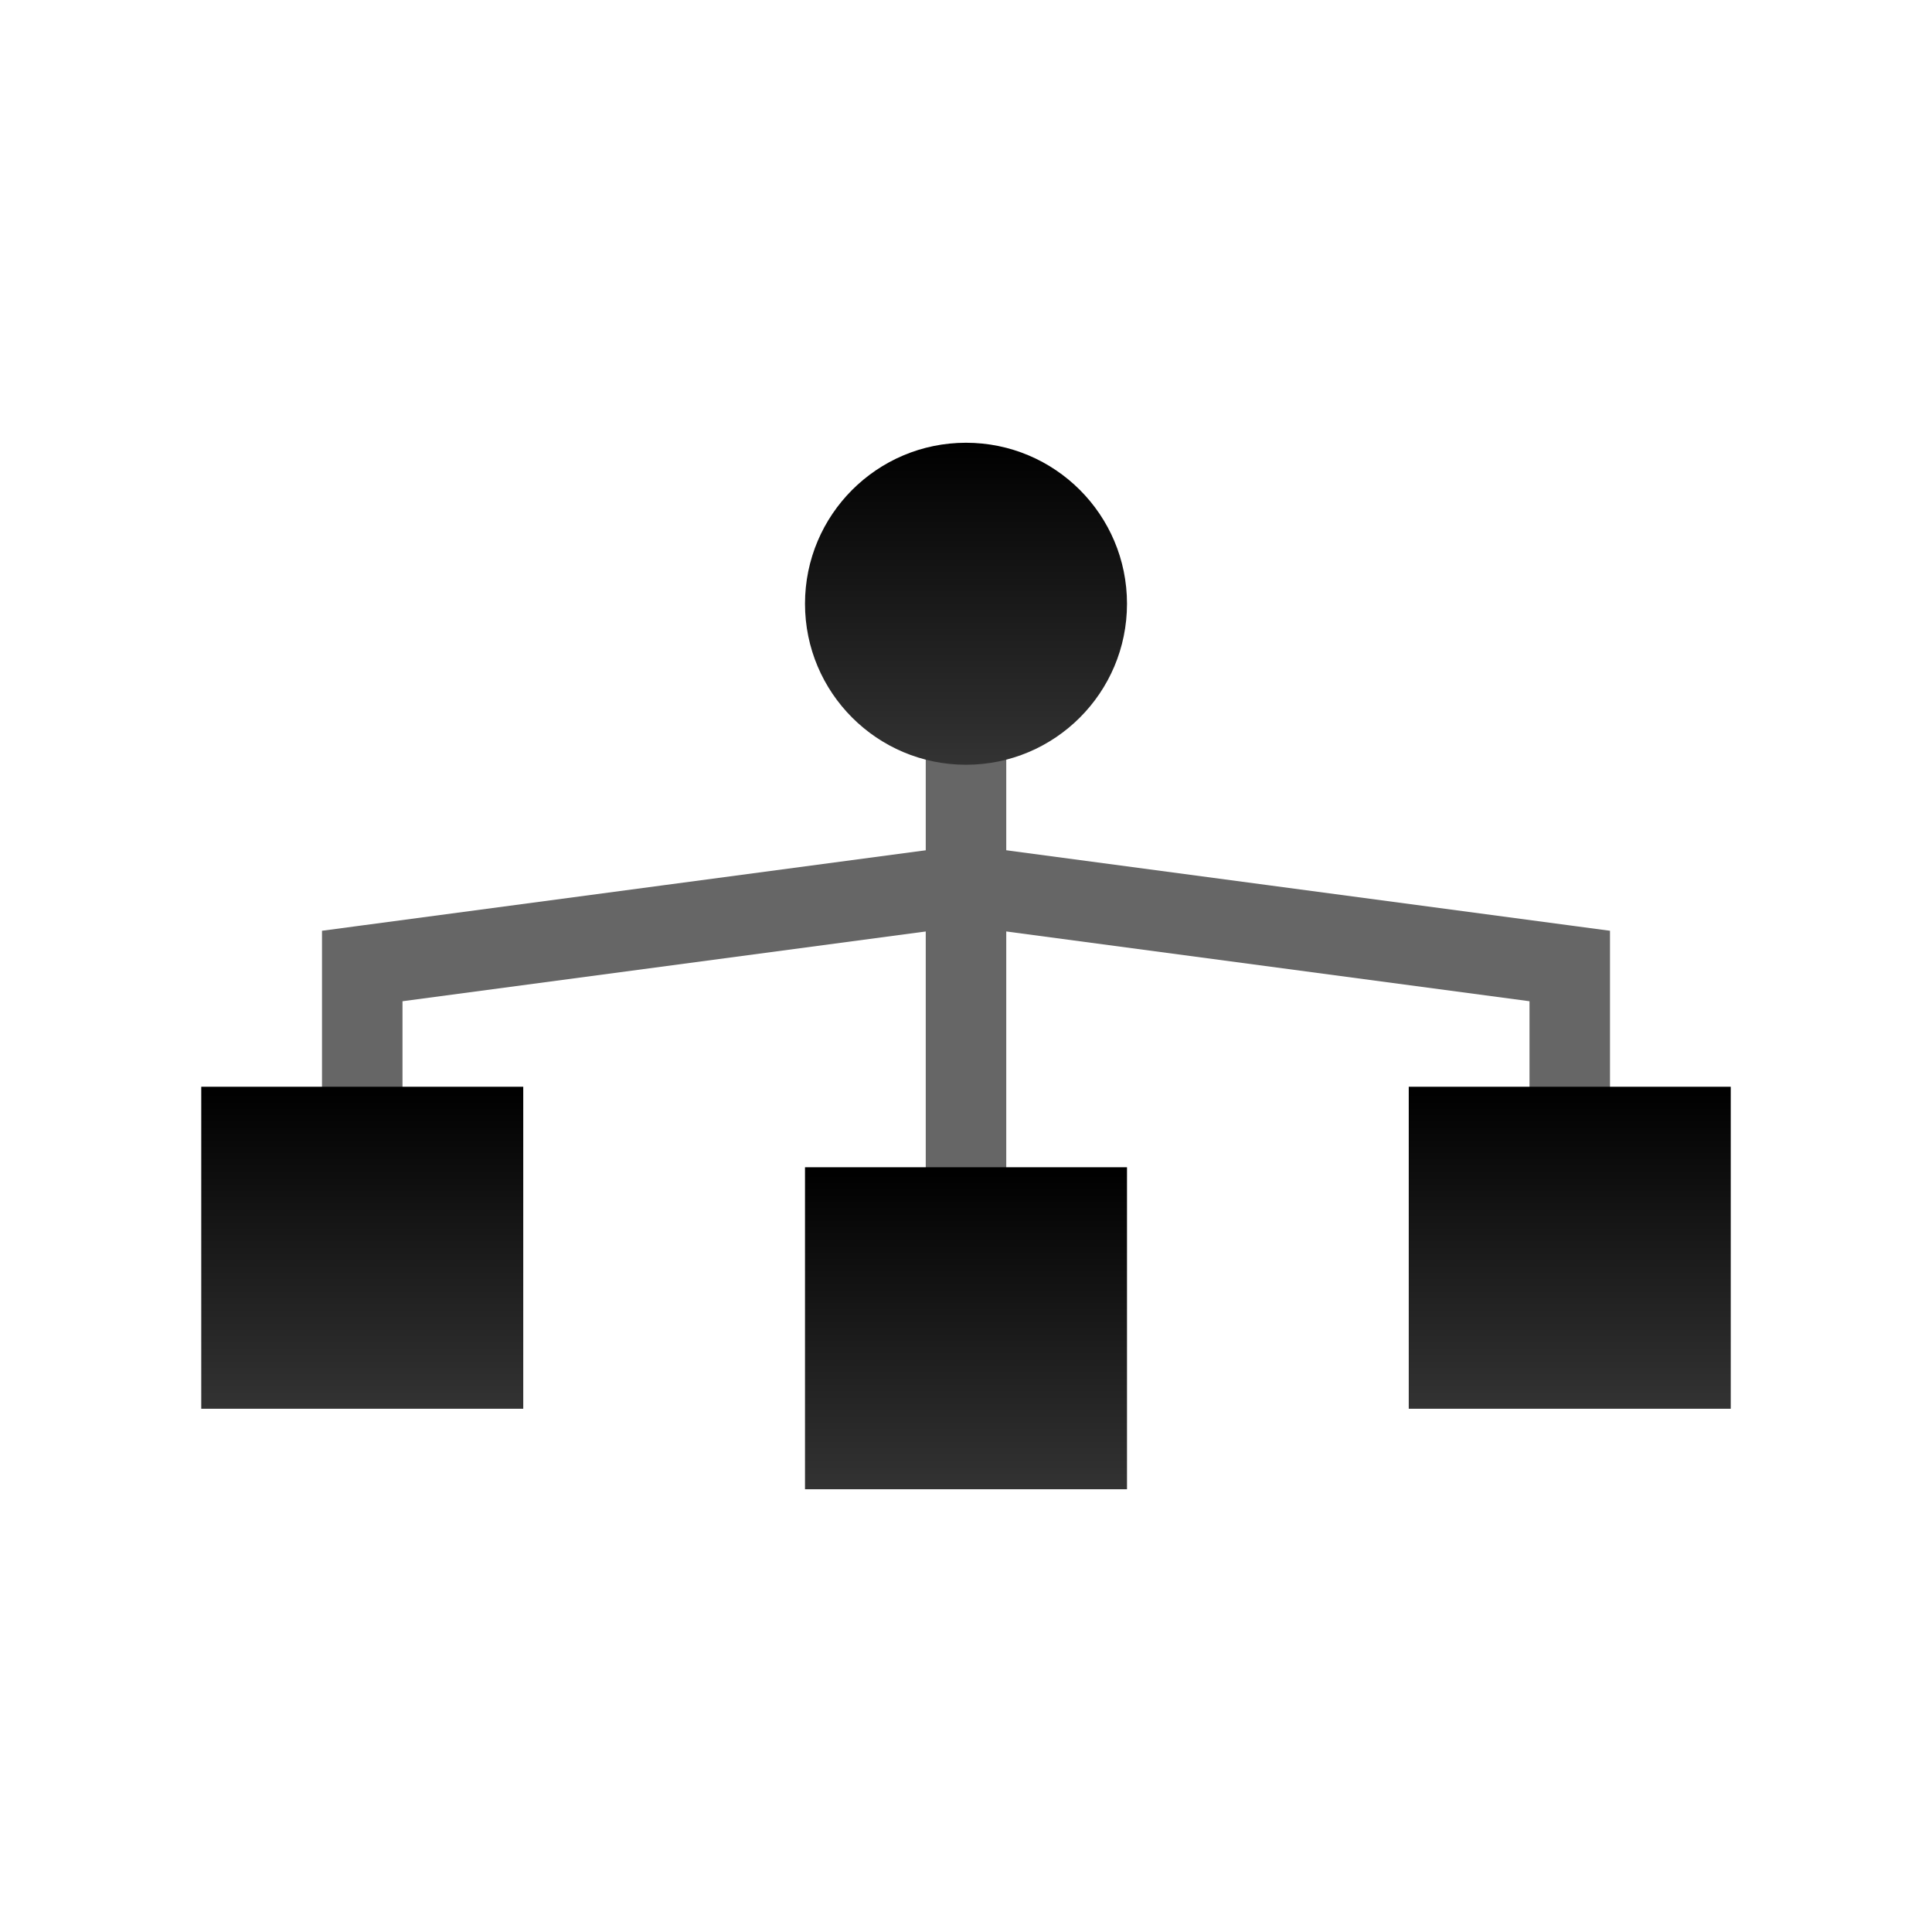
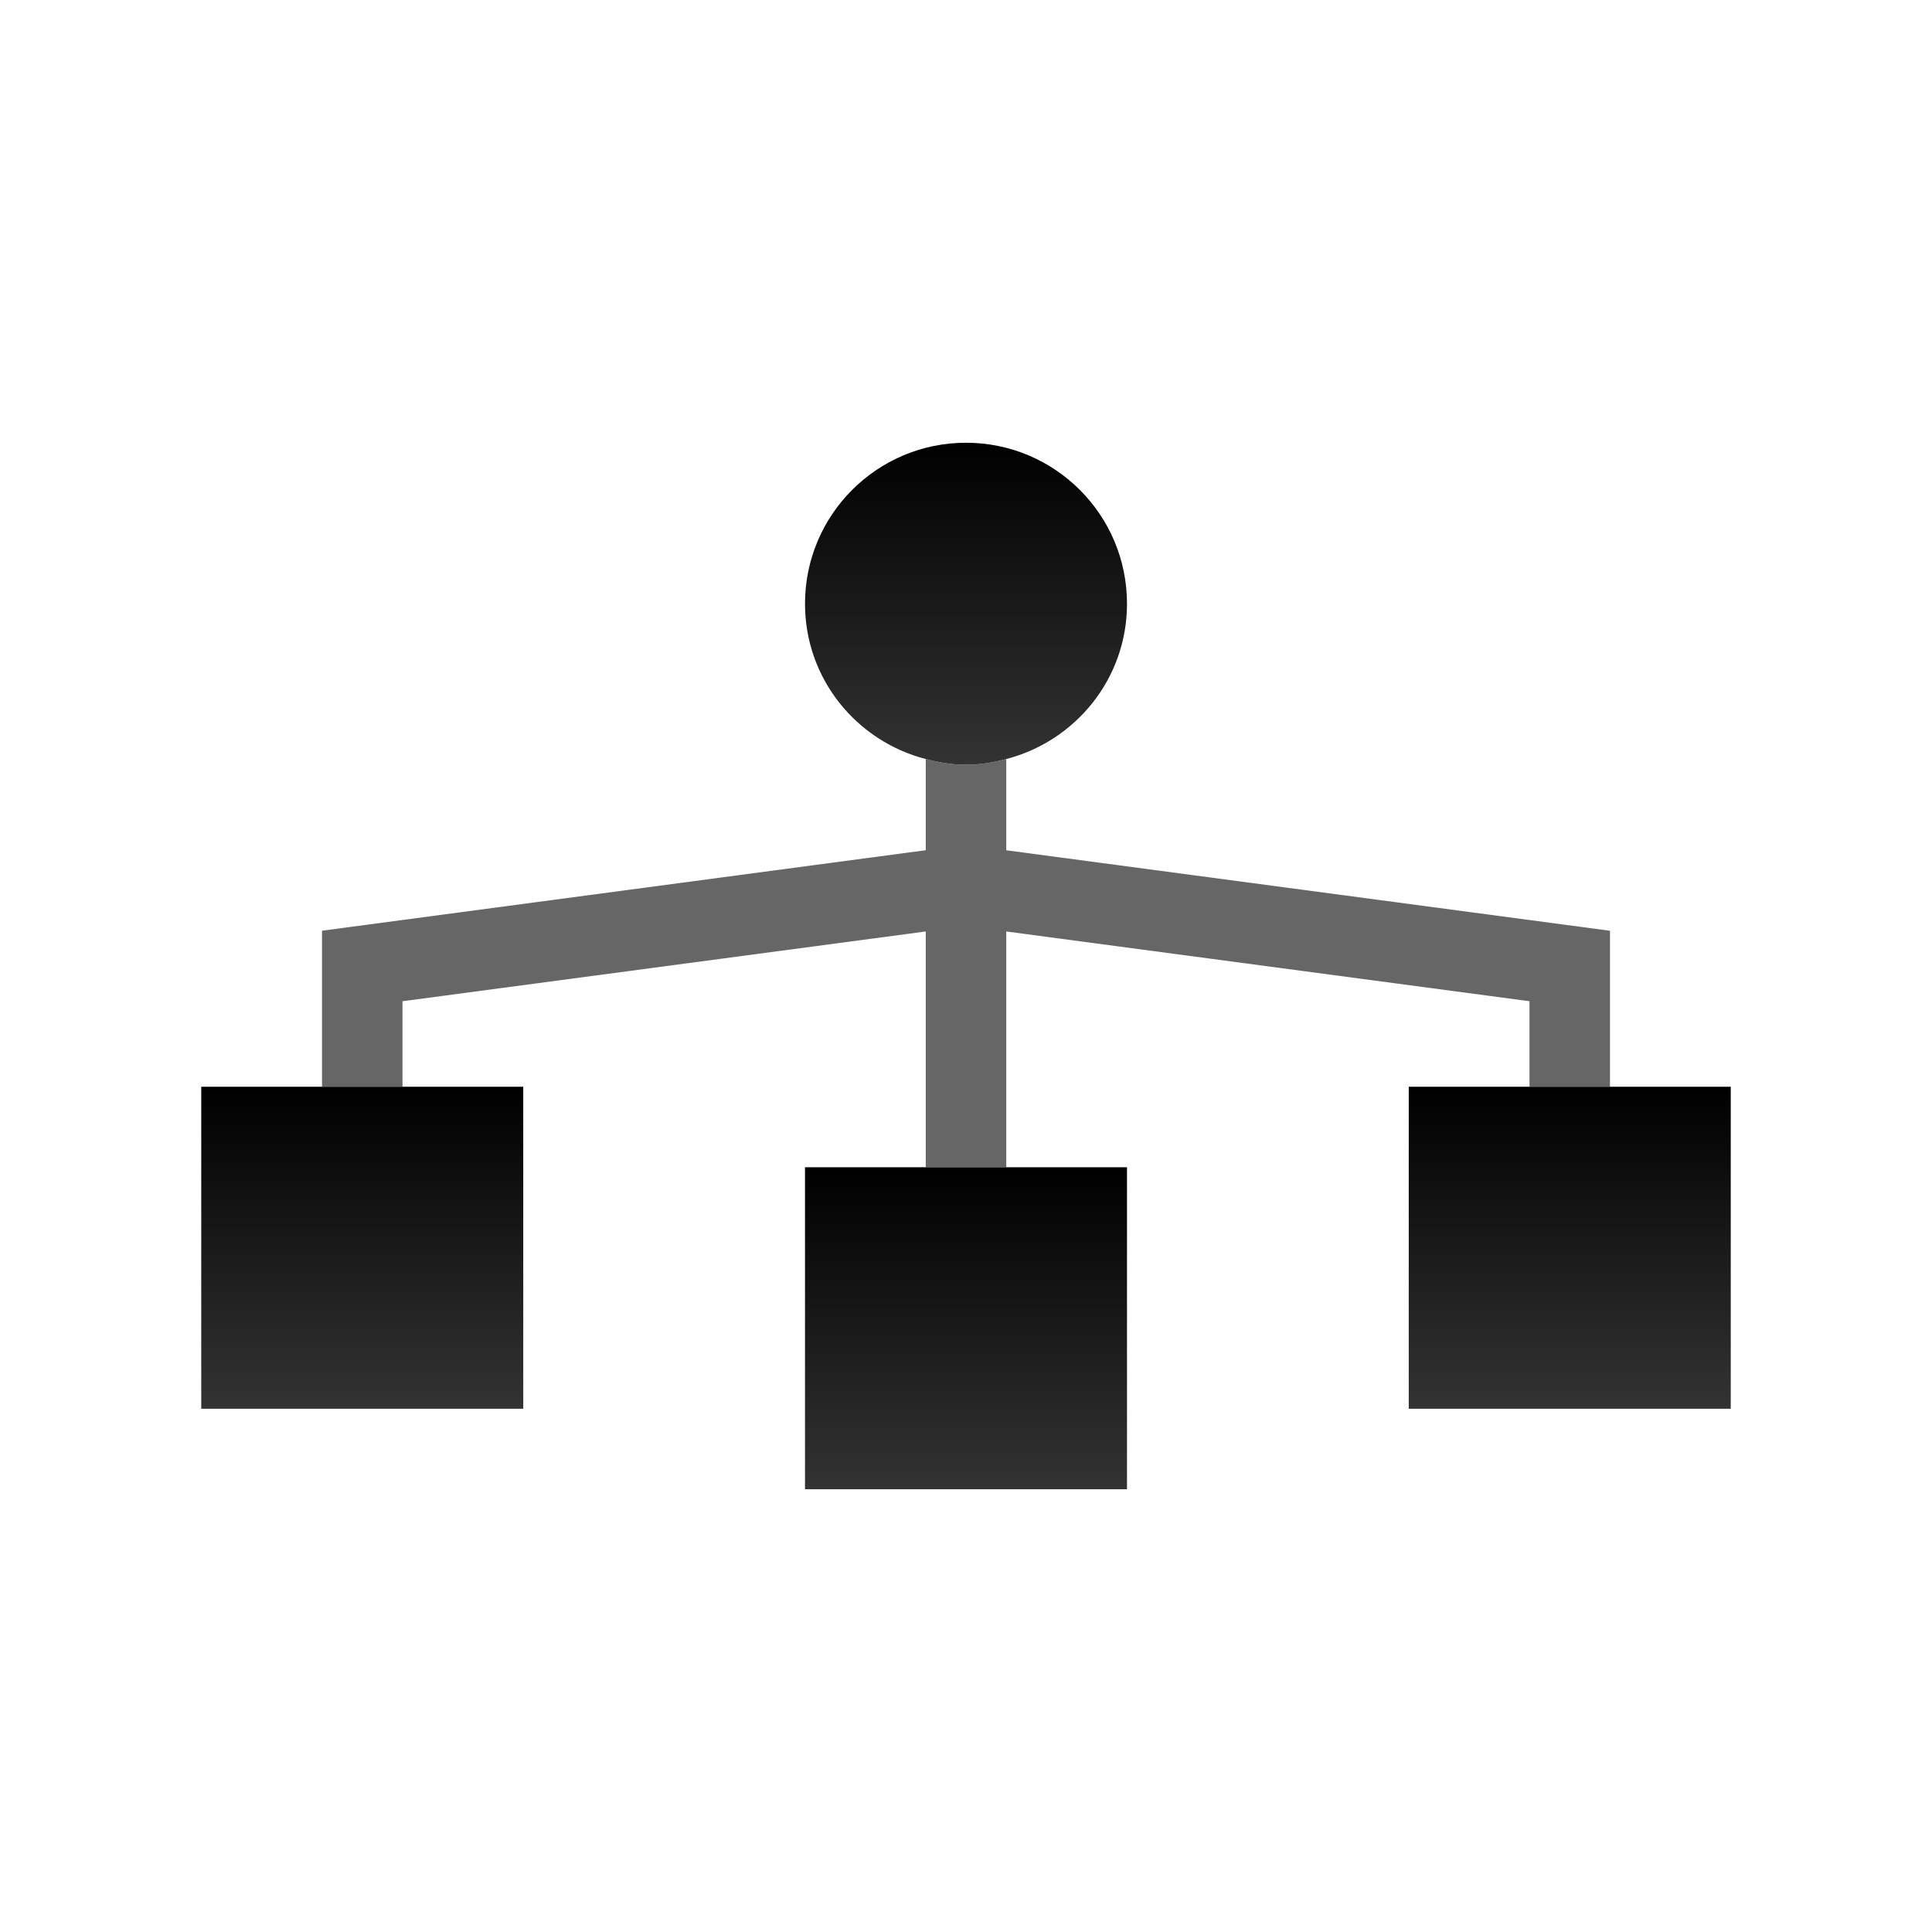
<svg xmlns="http://www.w3.org/2000/svg" version="1.1" id="Layer_1" x="0px" y="0px" width="48px" height="48px" viewBox="0 0 48 48" enable-background="new 0 0 48 48" xml:space="preserve">
-   <g>
-     <line fill="none" stroke="#666666" stroke-width="2" stroke-miterlimit="10" x1="24" y1="30" x2="24" y2="18" />
-     <polyline fill="none" stroke="#666666" stroke-width="2" stroke-miterlimit="10" points="9,29 9,24 24,22 39,24 39,29  " />
-     <linearGradient id="SVGID_1_" gradientUnits="userSpaceOnUse" x1="9" y1="35" x2="9" y2="27">
-       <stop offset="0" style="stop-color:#333333" />
-       <stop offset="1" style="stop-color:#000000" />
-     </linearGradient>
-     <rect x="5" y="27" fill="url(#SVGID_1_)" width="8" height="8" />
-     <linearGradient id="SVGID_2_" gradientUnits="userSpaceOnUse" x1="24" y1="37" x2="24" y2="29">
-       <stop offset="0" style="stop-color:#333333" />
-       <stop offset="1" style="stop-color:#000000" />
-     </linearGradient>
-     <rect x="20" y="29" fill="url(#SVGID_2_)" width="8" height="8" />
-     <linearGradient id="SVGID_3_" gradientUnits="userSpaceOnUse" x1="39" y1="35" x2="39" y2="27">
-       <stop offset="0" style="stop-color:#333333" />
-       <stop offset="1" style="stop-color:#000000" />
-     </linearGradient>
-     <rect x="35" y="27" fill="url(#SVGID_3_)" width="8" height="8" />
-     <linearGradient id="SVGID_4_" gradientUnits="userSpaceOnUse" x1="24" y1="19" x2="24" y2="11">
-       <stop offset="0" style="stop-color:#333333" />
-       <stop offset="1" style="stop-color:#000000" />
-     </linearGradient>
-     <circle fill="url(#SVGID_4_)" cx="24" cy="15" r="4" />
-   </g>
+   <path fill="#666666" d="M40,23.125l-15-2v-2.266C24.679,18.942,24.348,19,24,19s-0.679-0.058-1-0.142v2.266l-15,2V27h2v-2.125  l13-1.733V29h2v-5.858l13,1.733V27h2V23.125z" />
+   <linearGradient id="SVGID_1_" gradientUnits="userSpaceOnUse" x1="9" y1="35" x2="9" y2="27">
+     <stop offset="0" style="stop-color:#333333" />
+     <stop offset="1" style="stop-color:#000000" />
+   </linearGradient>
+   <polygon fill="url(#SVGID_1_)" points="10,27 8,27 5,27 5,35 13,35 13,27 " />
+   <linearGradient id="SVGID_2_" gradientUnits="userSpaceOnUse" x1="24" y1="37" x2="24" y2="29">
+     <stop offset="0" style="stop-color:#333333" />
+     <stop offset="1" style="stop-color:#000000" />
+   </linearGradient>
+   <polygon fill="url(#SVGID_2_)" points="25,29 23,29 20,29 20,37 28,37 28,29 " />
+   <linearGradient id="SVGID_3_" gradientUnits="userSpaceOnUse" x1="39" y1="35" x2="39" y2="27">
+     <stop offset="0" style="stop-color:#333333" />
+     <stop offset="1" style="stop-color:#000000" />
+   </linearGradient>
+   <polygon fill="url(#SVGID_3_)" points="40,27 38,27 35,27 35,35 43,35 43,27 " />
+   <linearGradient id="SVGID_4_" gradientUnits="userSpaceOnUse" x1="24" y1="19" x2="24" y2="11">
+     <stop offset="0" style="stop-color:#333333" />
+     <stop offset="1" style="stop-color:#000000" />
+   </linearGradient>
+   <path fill="url(#SVGID_4_)" d="M24,11c-2.209,0-4,1.79-4,4c0,1.862,1.277,3.413,3,3.858C23.321,18.942,23.652,19,24,19  s0.679-0.058,1-0.142c1.722-0.446,3-1.996,3-3.858C28,12.79,26.209,11,24,11z" />
</svg>
